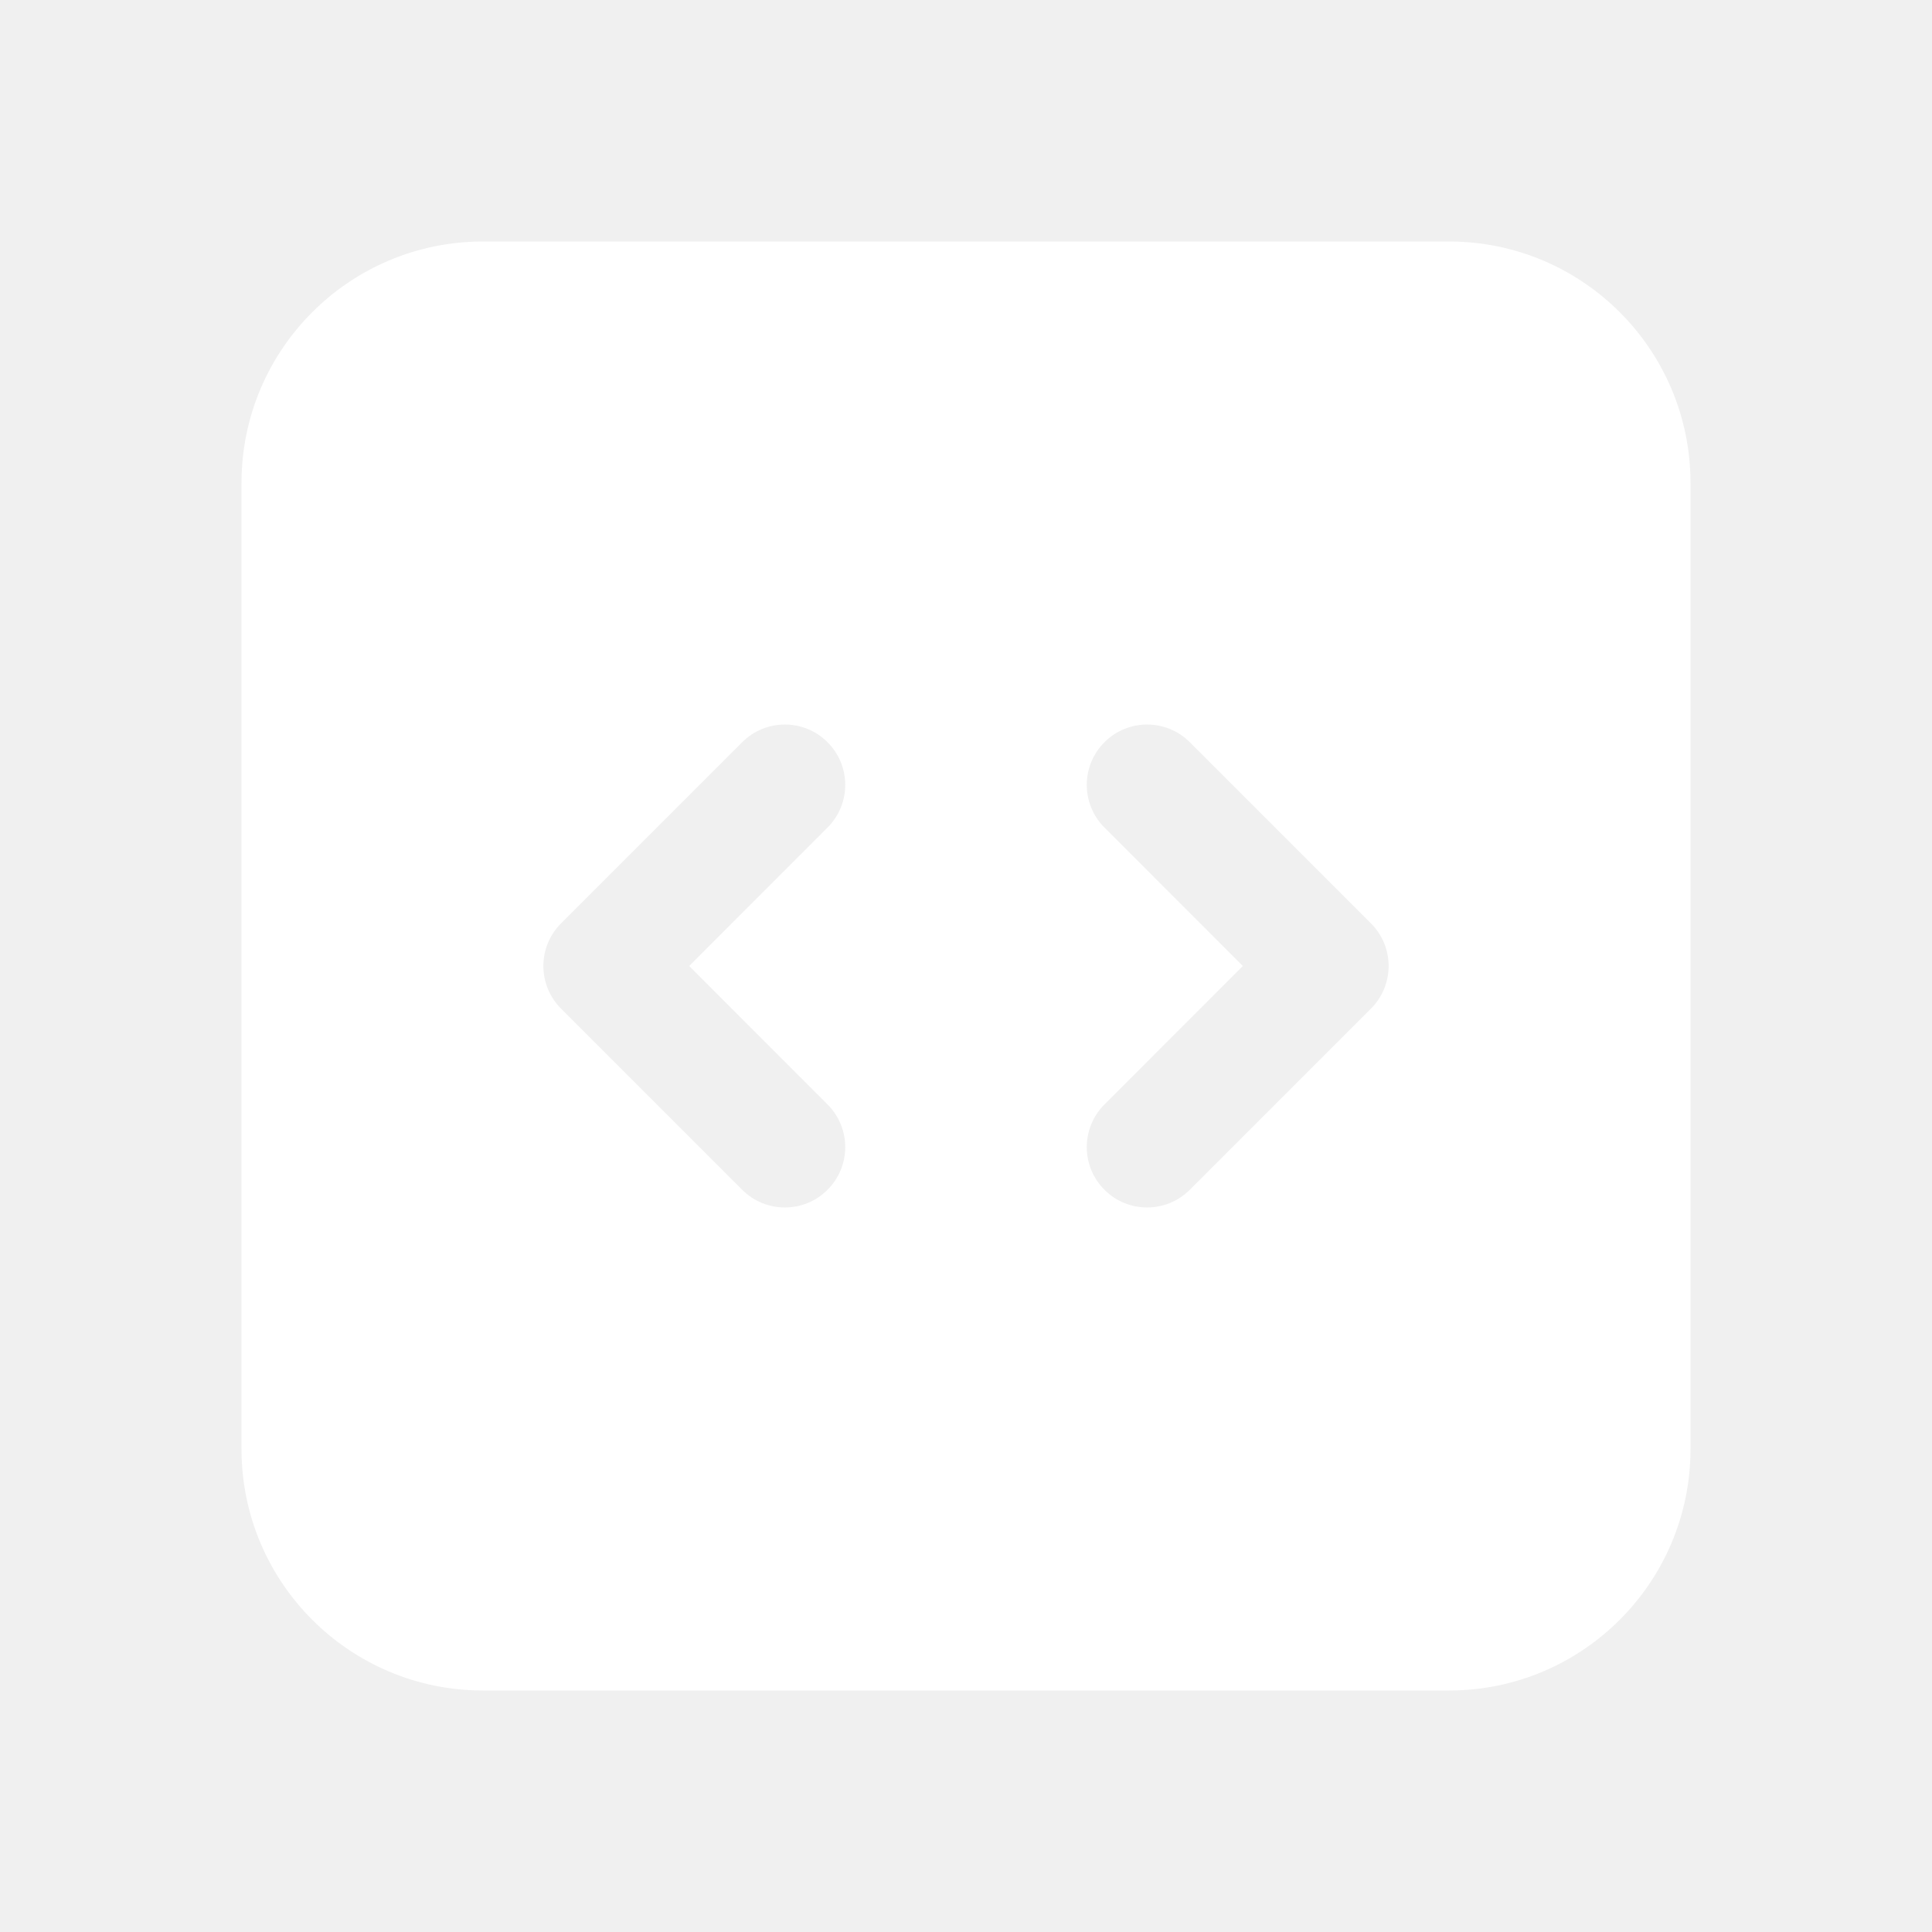
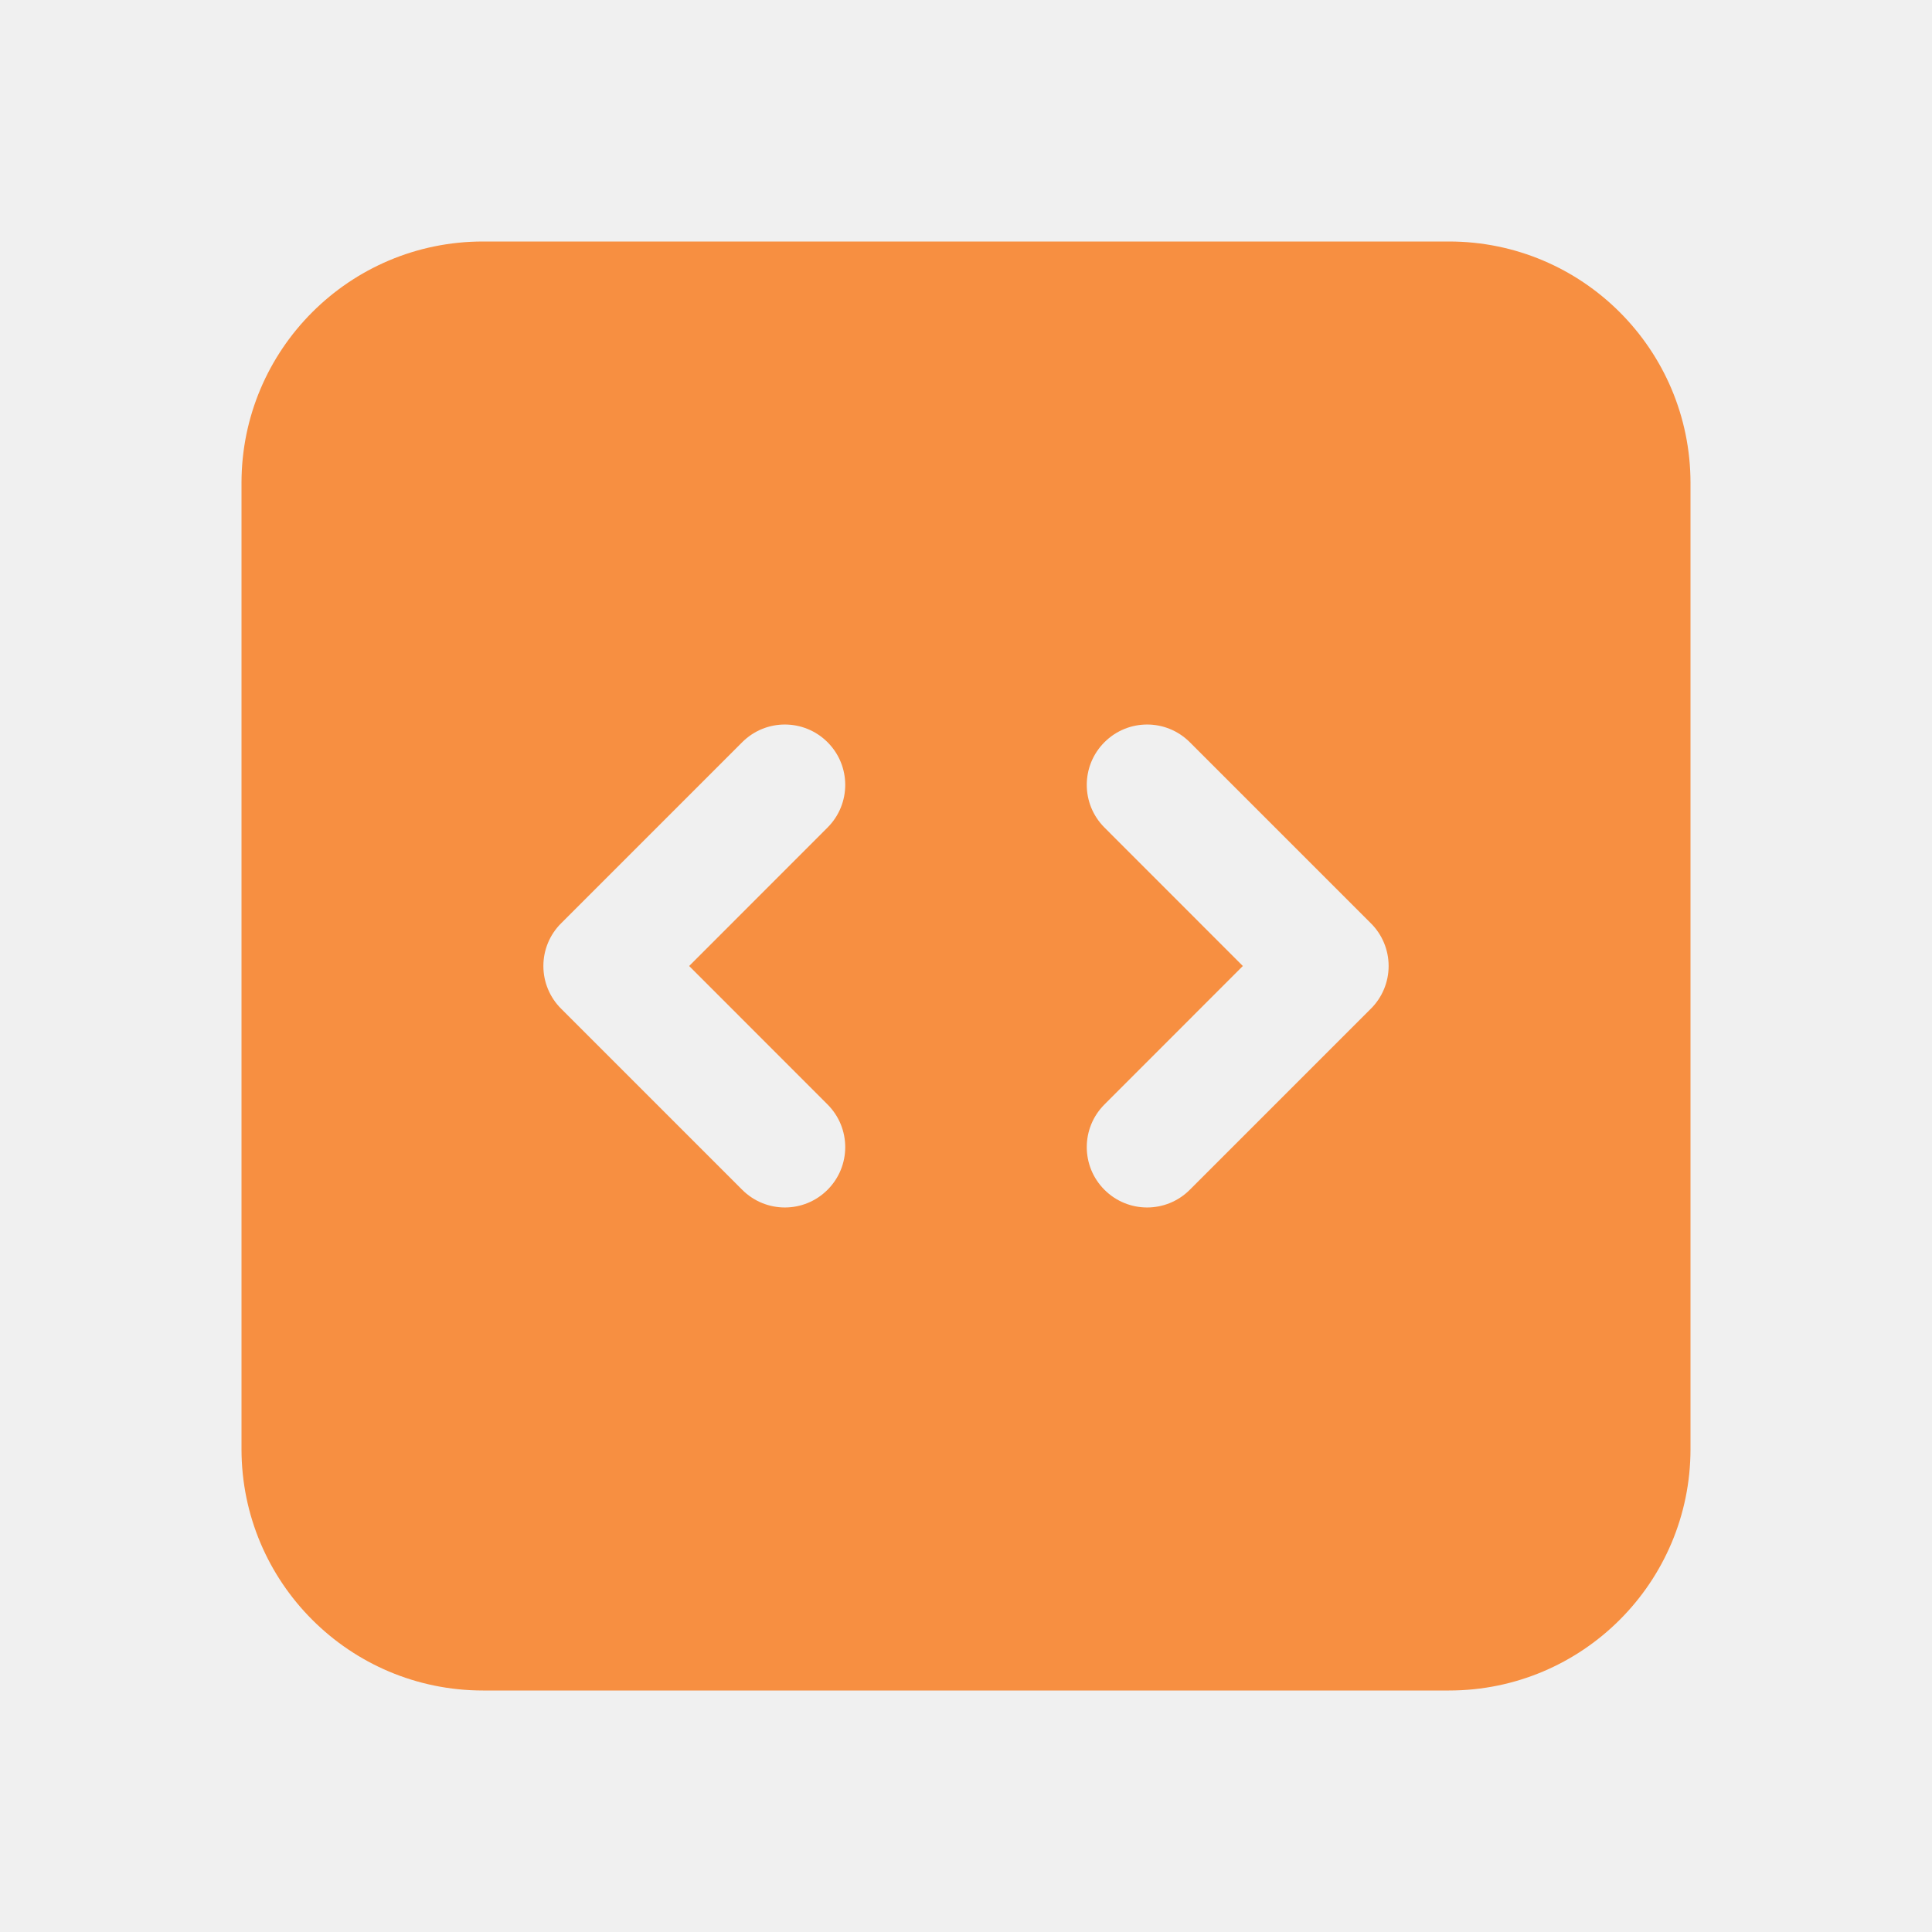
<svg xmlns="http://www.w3.org/2000/svg" width="24" height="24" viewBox="0 0 24 24" fill="none">
-   <path fill-rule="evenodd" clip-rule="evenodd" d="M3 6C3 4.343 4.343 3 6 3H18C19.657 3 21 4.343 21 6V18C21 19.657 19.657 21 18 21H6C4.343 21 3 19.657 3 18V6ZM17.25 12C17.25 12.199 17.171 12.39 17.03 12.53L14.78 14.78C14.487 15.073 14.013 15.073 13.72 14.78C13.427 14.487 13.427 14.013 13.72 13.72L15.439 12L13.72 10.28C13.427 9.987 13.427 9.513 13.72 9.22C14.013 8.927 14.487 8.927 14.78 9.22L17.03 11.47C17.171 11.61 17.25 11.801 17.25 12ZM6.97 11.47C6.829 11.61 6.75 11.801 6.75 12C6.75 12.199 6.829 12.39 6.97 12.53L9.22 14.78C9.513 15.073 9.987 15.073 10.28 14.78C10.573 14.487 10.573 14.013 10.28 13.72L8.561 12L10.28 10.28C10.573 9.987 10.573 9.513 10.28 9.22C9.987 8.927 9.513 8.927 9.22 9.22L6.97 11.47Z" fill="white" />
+   <path fill-rule="evenodd" clip-rule="evenodd" d="M3 6C3 4.343 4.343 3 6 3H18C19.657 3 21 4.343 21 6V18C21 19.657 19.657 21 18 21H6C4.343 21 3 19.657 3 18V6ZM17.25 12C17.25 12.199 17.171 12.39 17.03 12.53L14.78 14.78C14.487 15.073 14.013 15.073 13.72 14.78C13.427 14.487 13.427 14.013 13.72 13.72L15.439 12L13.72 10.28C13.427 9.987 13.427 9.513 13.72 9.22C14.013 8.927 14.487 8.927 14.78 9.22L17.03 11.47C17.171 11.61 17.25 11.801 17.25 12ZM6.97 11.47C6.829 11.61 6.75 11.801 6.75 12C6.75 12.199 6.829 12.39 6.97 12.53L9.22 14.78C9.513 15.073 9.987 15.073 10.28 14.78C10.573 14.487 10.573 14.013 10.28 13.72L8.561 12L10.28 10.28C10.573 9.987 10.573 9.513 10.28 9.22C9.987 8.927 9.513 8.927 9.22 9.22L6.97 11.47Z" fill="#f78f41" />
</svg>
